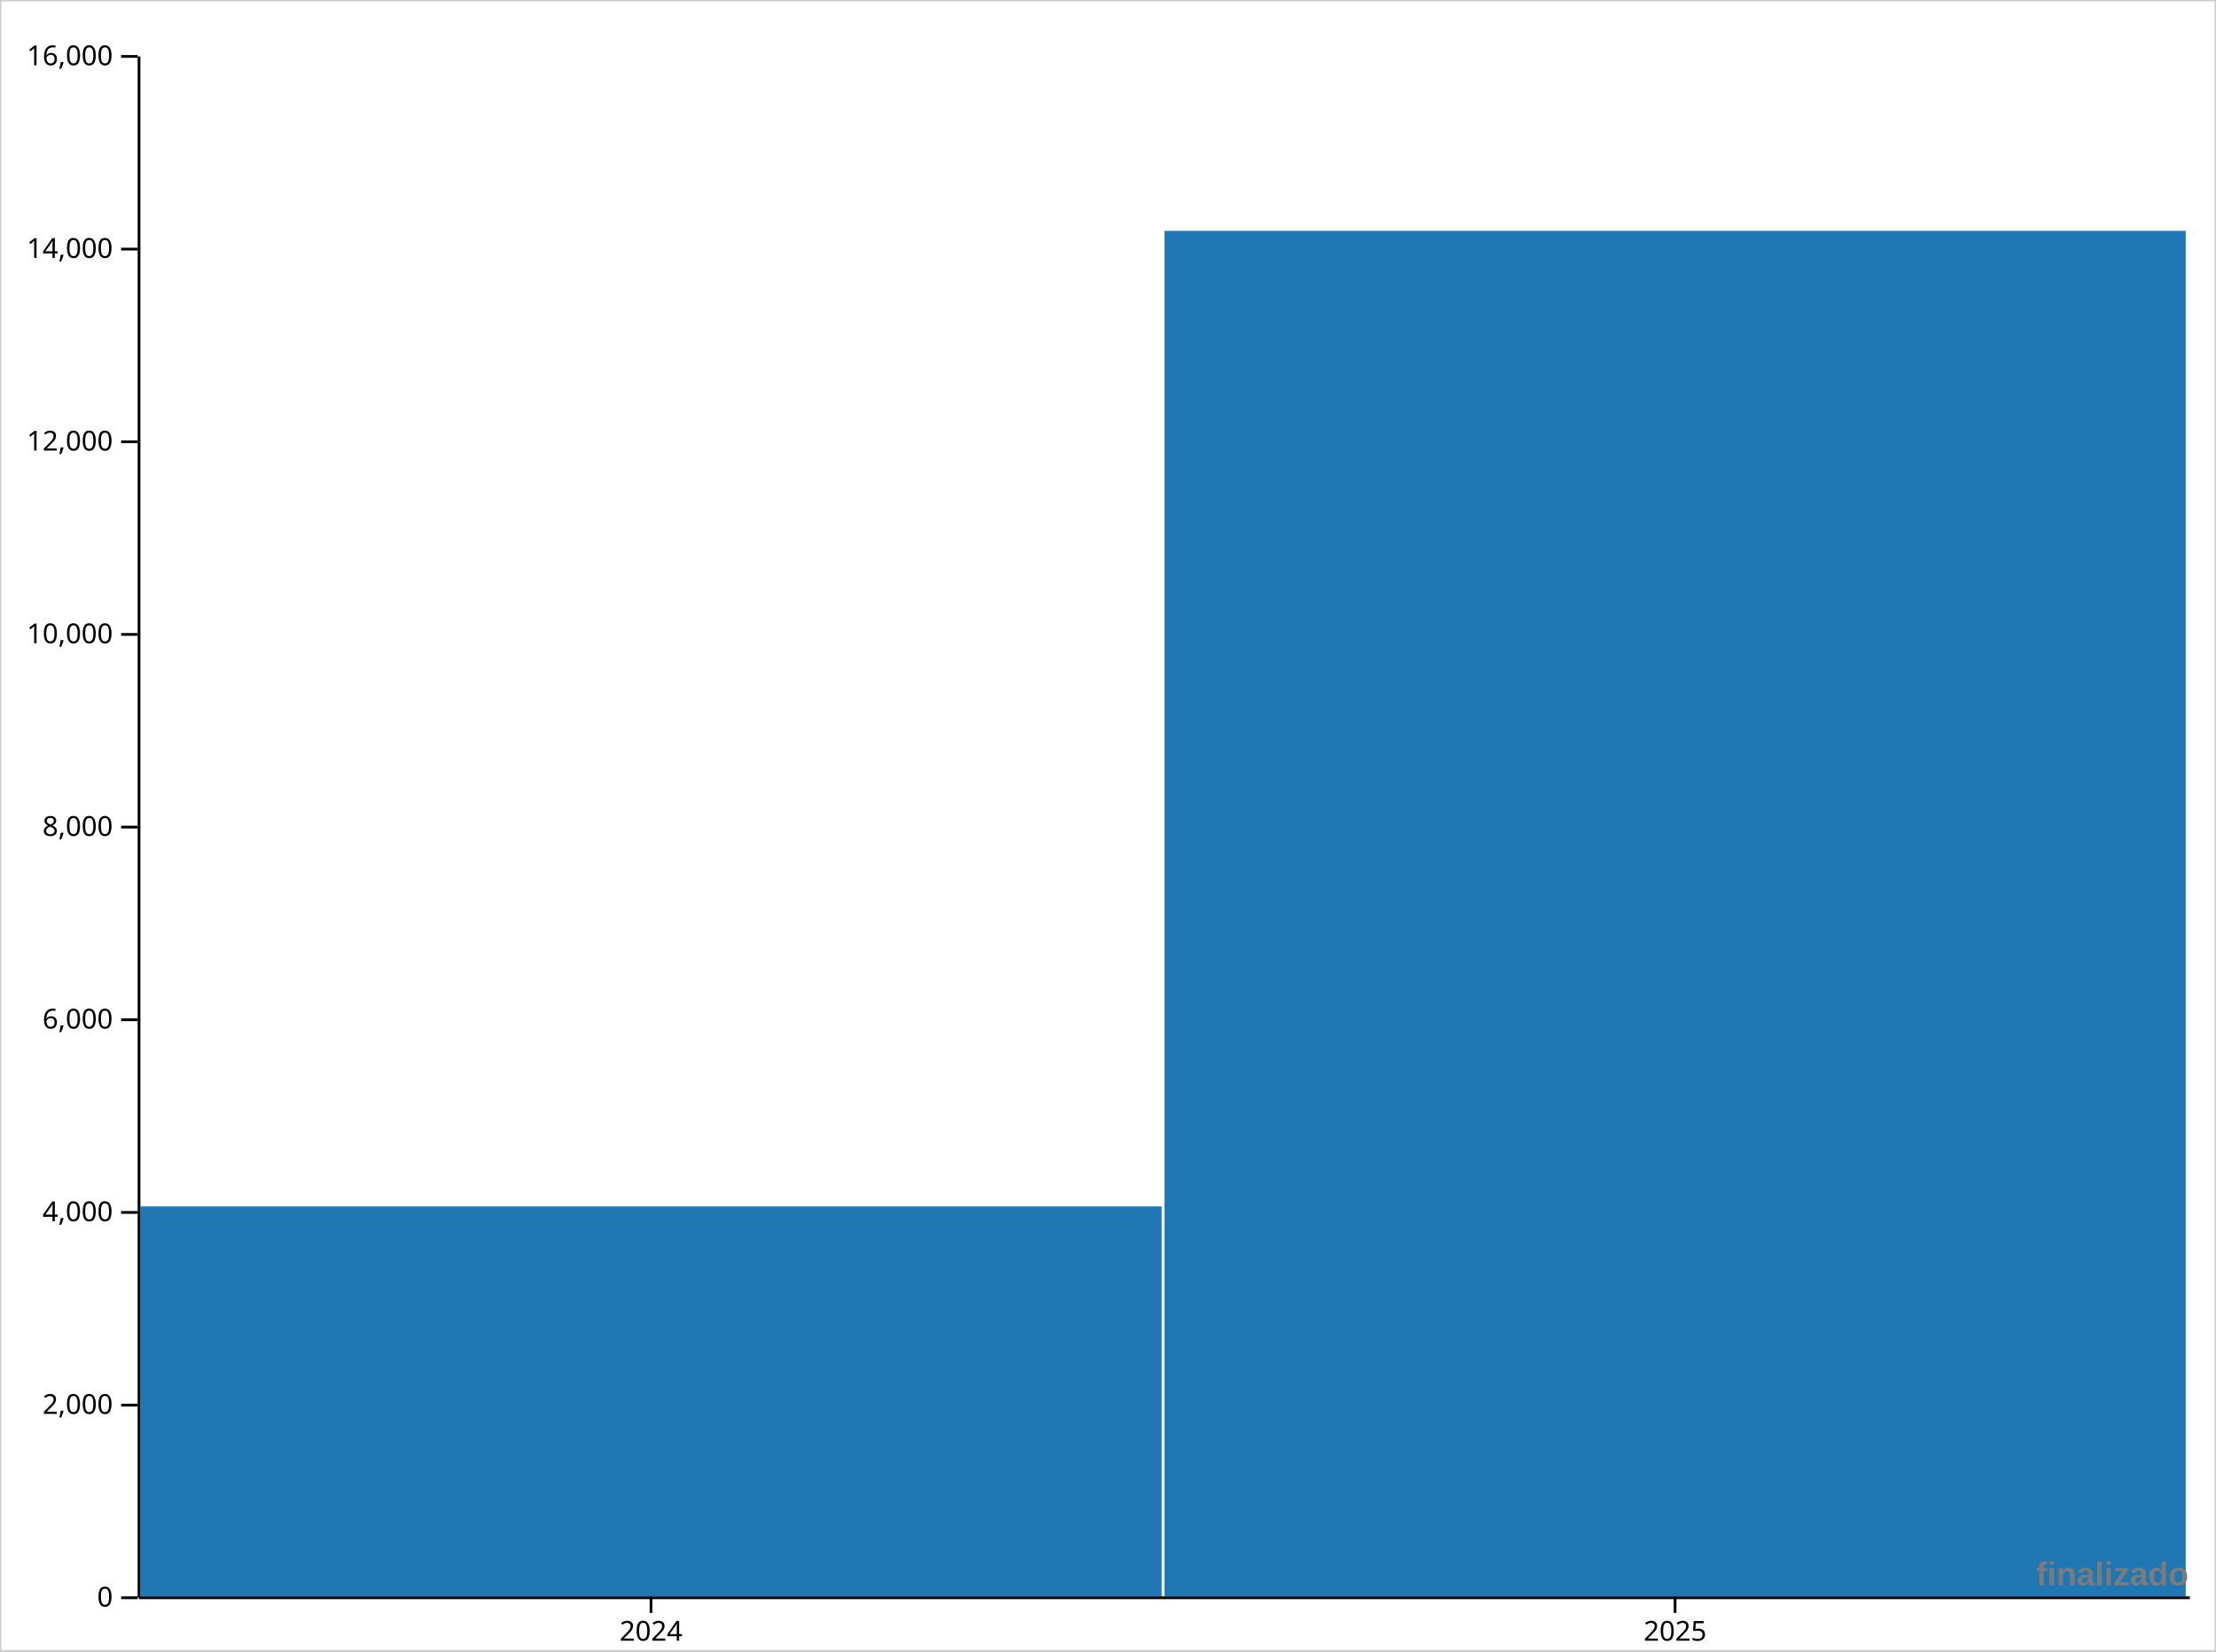
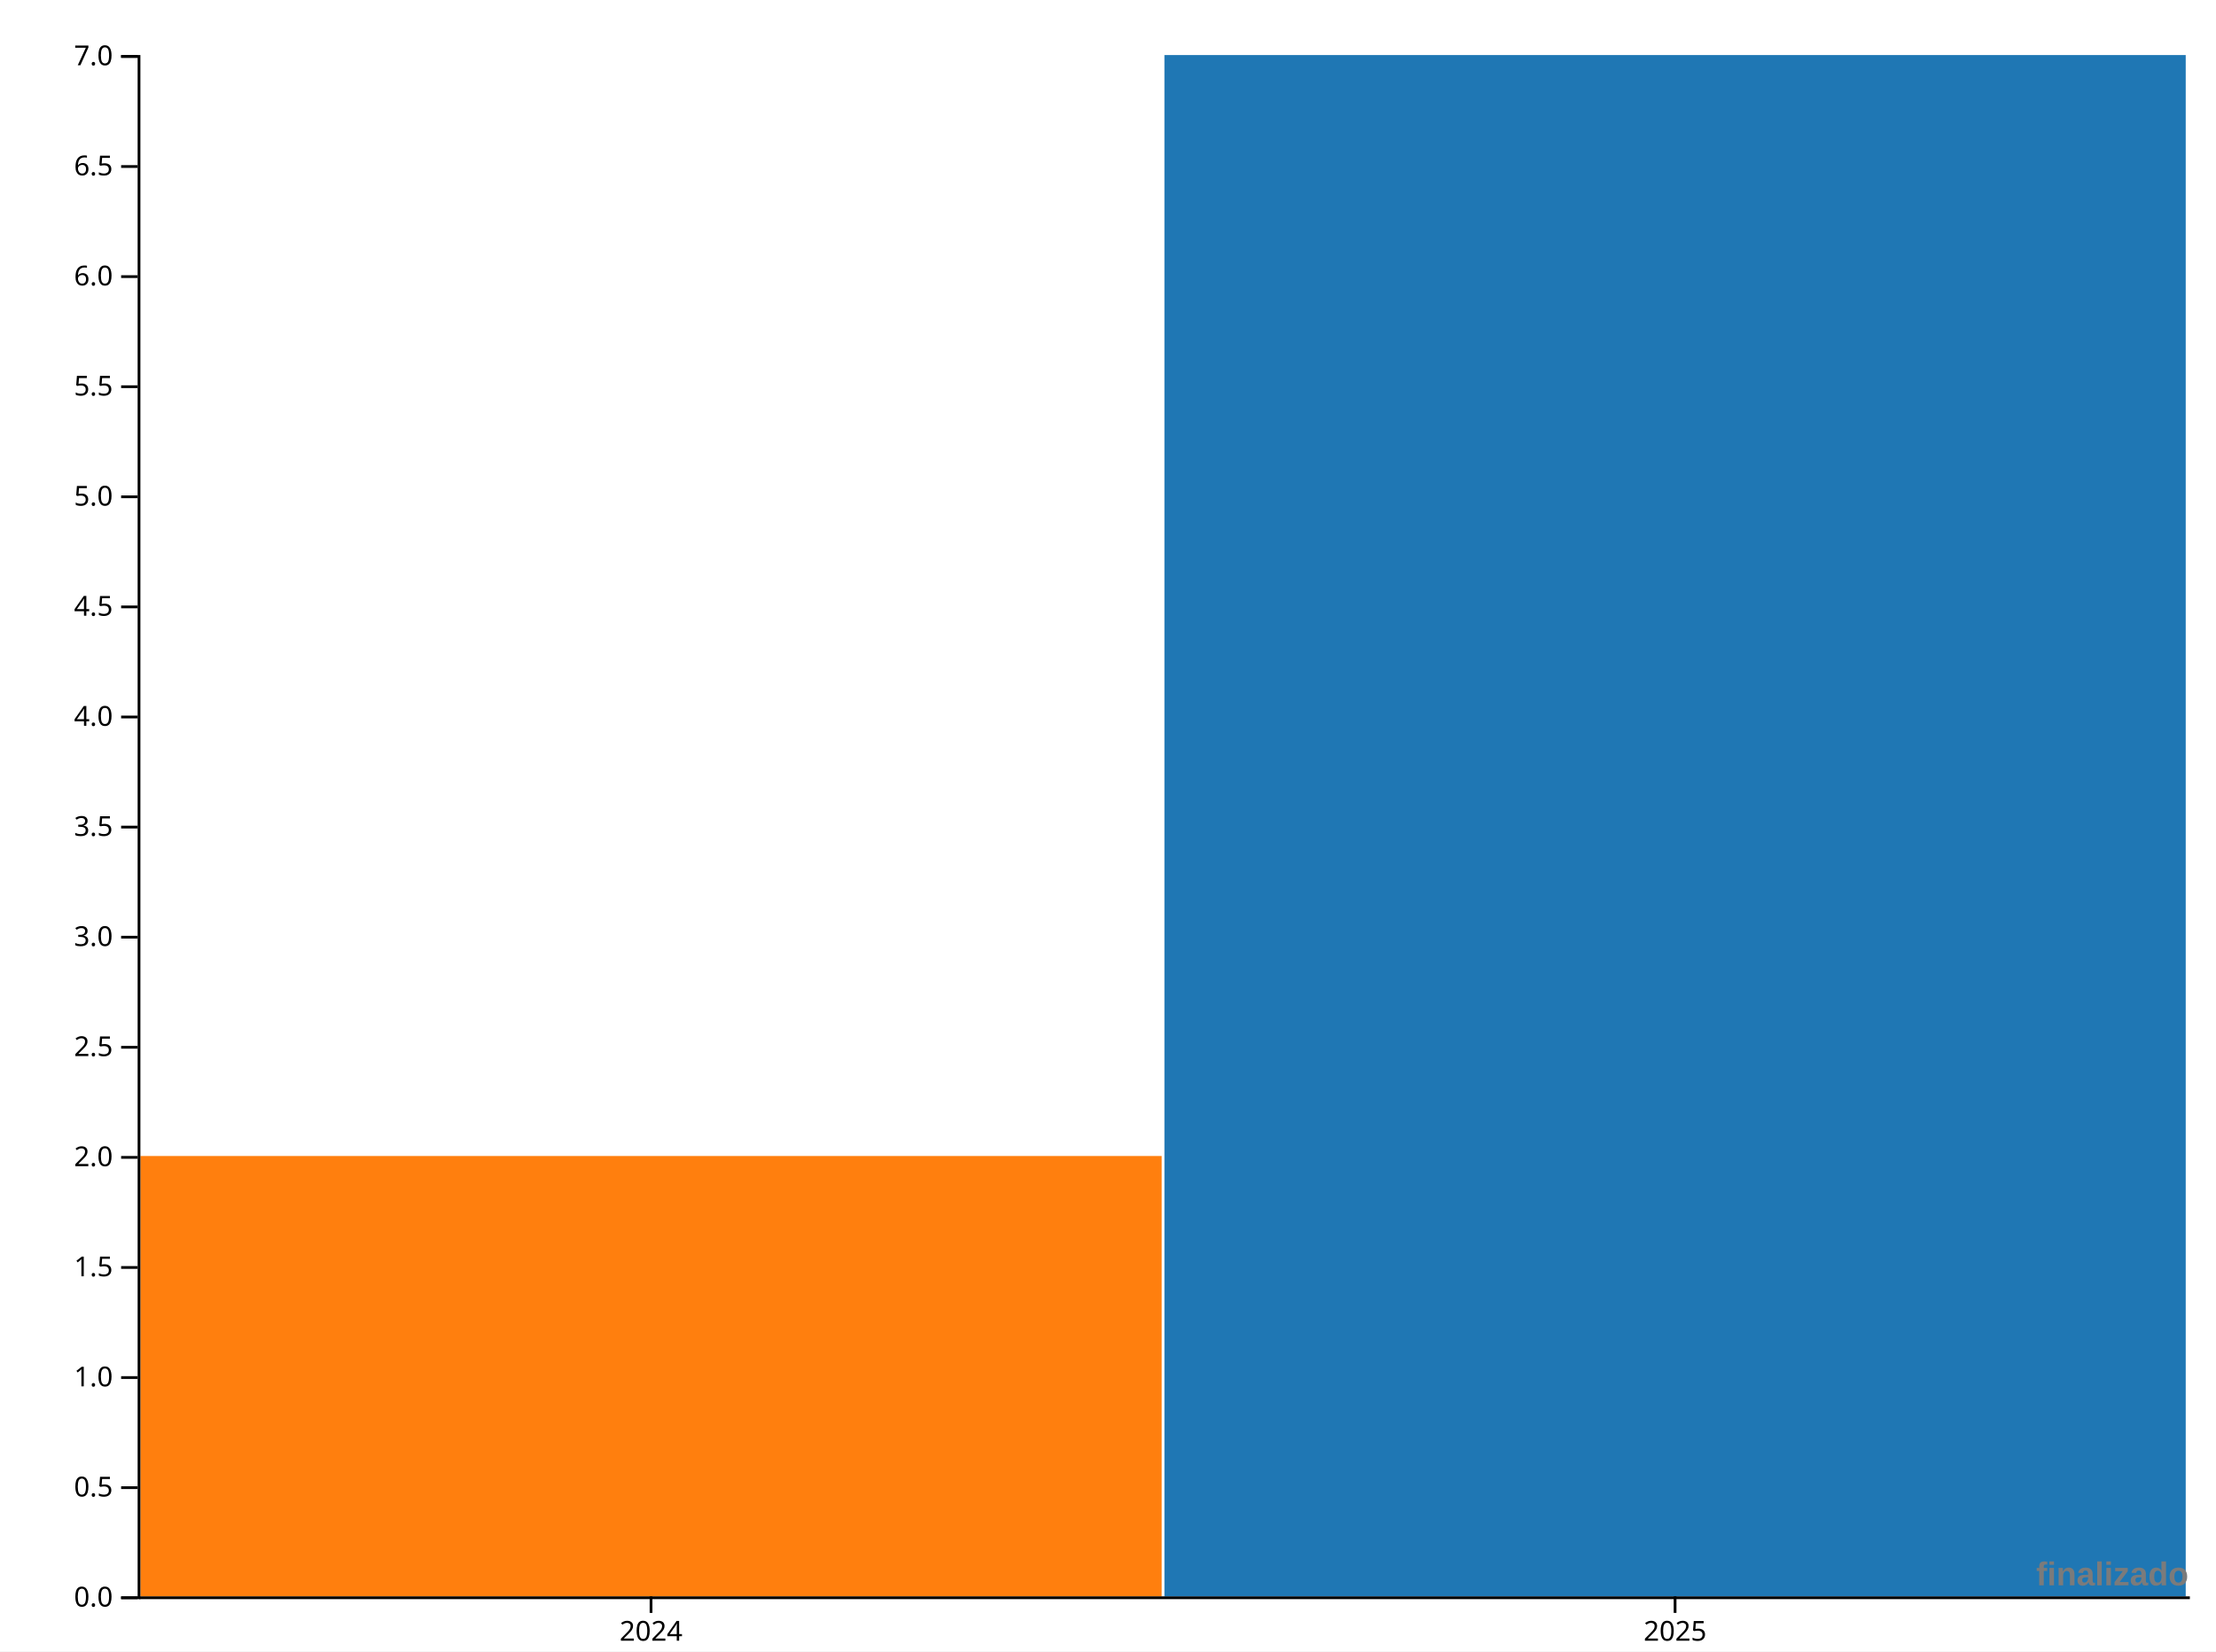
<svg xmlns="http://www.w3.org/2000/svg" width="805" height="600">
  <rect width="805" height="600" x="0" y="0" fill="#FFFFFF" id="background" />
  <g id="viz">
    <g transform="translate(0,0)">
      <g transform="translate(50,20)">
-         <g id="finalizado" fill="#1f77b4">
-           <rect x="372.999" y="63.875" width="371.002" height="496.125" />
-           <rect x="0.999" y="418.32" width="371.002" height="141.68" />
+         <g class="bars">
+           <rect id="undefined - 2025" x="372.999" y="0" height="560" width="371.002" fill="#1f77b4" />
+           <rect id="undefined - 2024" x="0.999" y="400" height="160" width="371.002" fill="#ff7f0e" />
        </g>
        <g id="xAxis" transform="translate(0,560)" fill="none" font-size="10" font-family="sans-serif" text-anchor="middle">
          <path class="domain" stroke="currentColor" d="M0.5,0.5H745.5" />
          <g class="tick" opacity="1" transform="translate(186.4997,0)">
            <line stroke="currentColor" y2="6" />
            <text fill="currentColor" y="9" dy="0.71em">2024</text>
          </g>
          <g class="tick" opacity="1" transform="translate(558.5003,0)">
            <line stroke="currentColor" y2="6" />
            <text fill="currentColor" y="9" dy="0.71em">2025</text>
          </g>
+           <text x="745" y="-4" text-anchor="end" style="font-family: Arial, sans-serif; font-size: 12px; fill: rgb(123, 123, 123); font-weight: bold;">finalizado</text>
        </g>
        <g id="yAxis" fill="none" font-size="10" font-family="sans-serif" text-anchor="end">
-           <path class="domain" stroke="currentColor" d="M0.5,560.5V0.5" />
+           <path class="domain" stroke="currentColor" d="M-6,560.5H0.5V0.5H-6" />
          <g class="tick" opacity="1" transform="translate(0,560.5)">
            <line stroke="currentColor" x2="-6" />
-             <text fill="currentColor" x="-9" dy="0.32em">0</text>
+             <text fill="currentColor" x="-9" dy="0.32em">0.0</text>
          </g>
-           <g class="tick" opacity="1" transform="translate(0,490.5)">
+           <g class="tick" opacity="1" transform="translate(0,520.5)">
            <line stroke="currentColor" x2="-6" />
-             <text fill="currentColor" x="-9" dy="0.32em">2,000</text>
+             <text fill="currentColor" x="-9" dy="0.32em">0.5</text>
          </g>
-           <g class="tick" opacity="1" transform="translate(0,420.5)">
+           <g class="tick" opacity="1" transform="translate(0,480.5)">
            <line stroke="currentColor" x2="-6" />
-             <text fill="currentColor" x="-9" dy="0.32em">4,000</text>
+             <text fill="currentColor" x="-9" dy="0.32em">1.0</text>
          </g>
-           <g class="tick" opacity="1" transform="translate(0,350.5)">
+           <g class="tick" opacity="1" transform="translate(0,440.5)">
            <line stroke="currentColor" x2="-6" />
-             <text fill="currentColor" x="-9" dy="0.32em">6,000</text>
+             <text fill="currentColor" x="-9" dy="0.32em">1.5</text>
+           </g>
+           <g class="tick" opacity="1" transform="translate(0,400.5)">
+             <line stroke="currentColor" x2="-6" />
+             <text fill="currentColor" x="-9" dy="0.32em">2.0</text>
+           </g>
+           <g class="tick" opacity="1" transform="translate(0,360.5)">
+             <line stroke="currentColor" x2="-6" />
+             <text fill="currentColor" x="-9" dy="0.32em">2.5</text>
+           </g>
+           <g class="tick" opacity="1" transform="translate(0,320.5)">
+             <line stroke="currentColor" x2="-6" />
+             <text fill="currentColor" x="-9" dy="0.32em">3.0</text>
          </g>
          <g class="tick" opacity="1" transform="translate(0,280.5)">
            <line stroke="currentColor" x2="-6" />
-             <text fill="currentColor" x="-9" dy="0.32em">8,000</text>
+             <text fill="currentColor" x="-9" dy="0.32em">3.5</text>
          </g>
-           <g class="tick" opacity="1" transform="translate(0,210.5)">
+           <g class="tick" opacity="1" transform="translate(0,240.5)">
            <line stroke="currentColor" x2="-6" />
-             <text fill="currentColor" x="-9" dy="0.32em">10,000</text>
+             <text fill="currentColor" x="-9" dy="0.32em">4.0</text>
          </g>
-           <g class="tick" opacity="1" transform="translate(0,140.5)">
+           <g class="tick" opacity="1" transform="translate(0,200.5)">
            <line stroke="currentColor" x2="-6" />
-             <text fill="currentColor" x="-9" dy="0.32em">12,000</text>
+             <text fill="currentColor" x="-9" dy="0.32em">4.5</text>
          </g>
-           <g class="tick" opacity="1" transform="translate(0,70.5)">
+           <g class="tick" opacity="1" transform="translate(0,160.5)">
            <line stroke="currentColor" x2="-6" />
-             <text fill="currentColor" x="-9" dy="0.32em">14,000</text>
+             <text fill="currentColor" x="-9" dy="0.32em">5.0</text>
+           </g>
+           <g class="tick" opacity="1" transform="translate(0,120.5)">
+             <line stroke="currentColor" x2="-6" />
+             <text fill="currentColor" x="-9" dy="0.32em">5.5</text>
+           </g>
+           <g class="tick" opacity="1" transform="translate(0,80.5)">
+             <line stroke="currentColor" x2="-6" />
+             <text fill="currentColor" x="-9" dy="0.32em">6.0</text>
+           </g>
+           <g class="tick" opacity="1" transform="translate(0,40.5)">
+             <line stroke="currentColor" x2="-6" />
+             <text fill="currentColor" x="-9" dy="0.32em">6.5</text>
          </g>
          <g class="tick" opacity="1" transform="translate(0,0.5)">
            <line stroke="currentColor" x2="-6" />
-             <text fill="currentColor" x="-9" dy="0.32em">16,000</text>
+             <text fill="currentColor" x="-9" dy="0.32em">7.0</text>
          </g>
+           <text x="4" text-anchor="start" dominant-baseline="hanging" style="font-family: Arial, sans-serif; font-size: 12px; fill: rgb(123, 123, 123); font-weight: bold;" />
        </g>
-         <text y="556" x="745" text-anchor="end" style="font-family: Arial, sans-serif; font-size: 12px; fill: rgb(123, 123, 123); font-weight: bold;">finalizado</text>
      </g>
-       <text x="4" y="4" style="font-family: Arial, sans-serif; font-size: 12px; fill: black; font-weight: bold; dominant-baseline: hanging;" />
-     </g>
-     <g id="grid">
-       <rect x="0" y="0" width="805" height="600" fill="none" stroke="#ccc" />
+       <text y="4" x="4" style="font-family: Arial, sans-serif; font-size: 12px; fill: black; font-weight: bold; dominant-baseline: hanging;" />
    </g>
  </g>
</svg>
